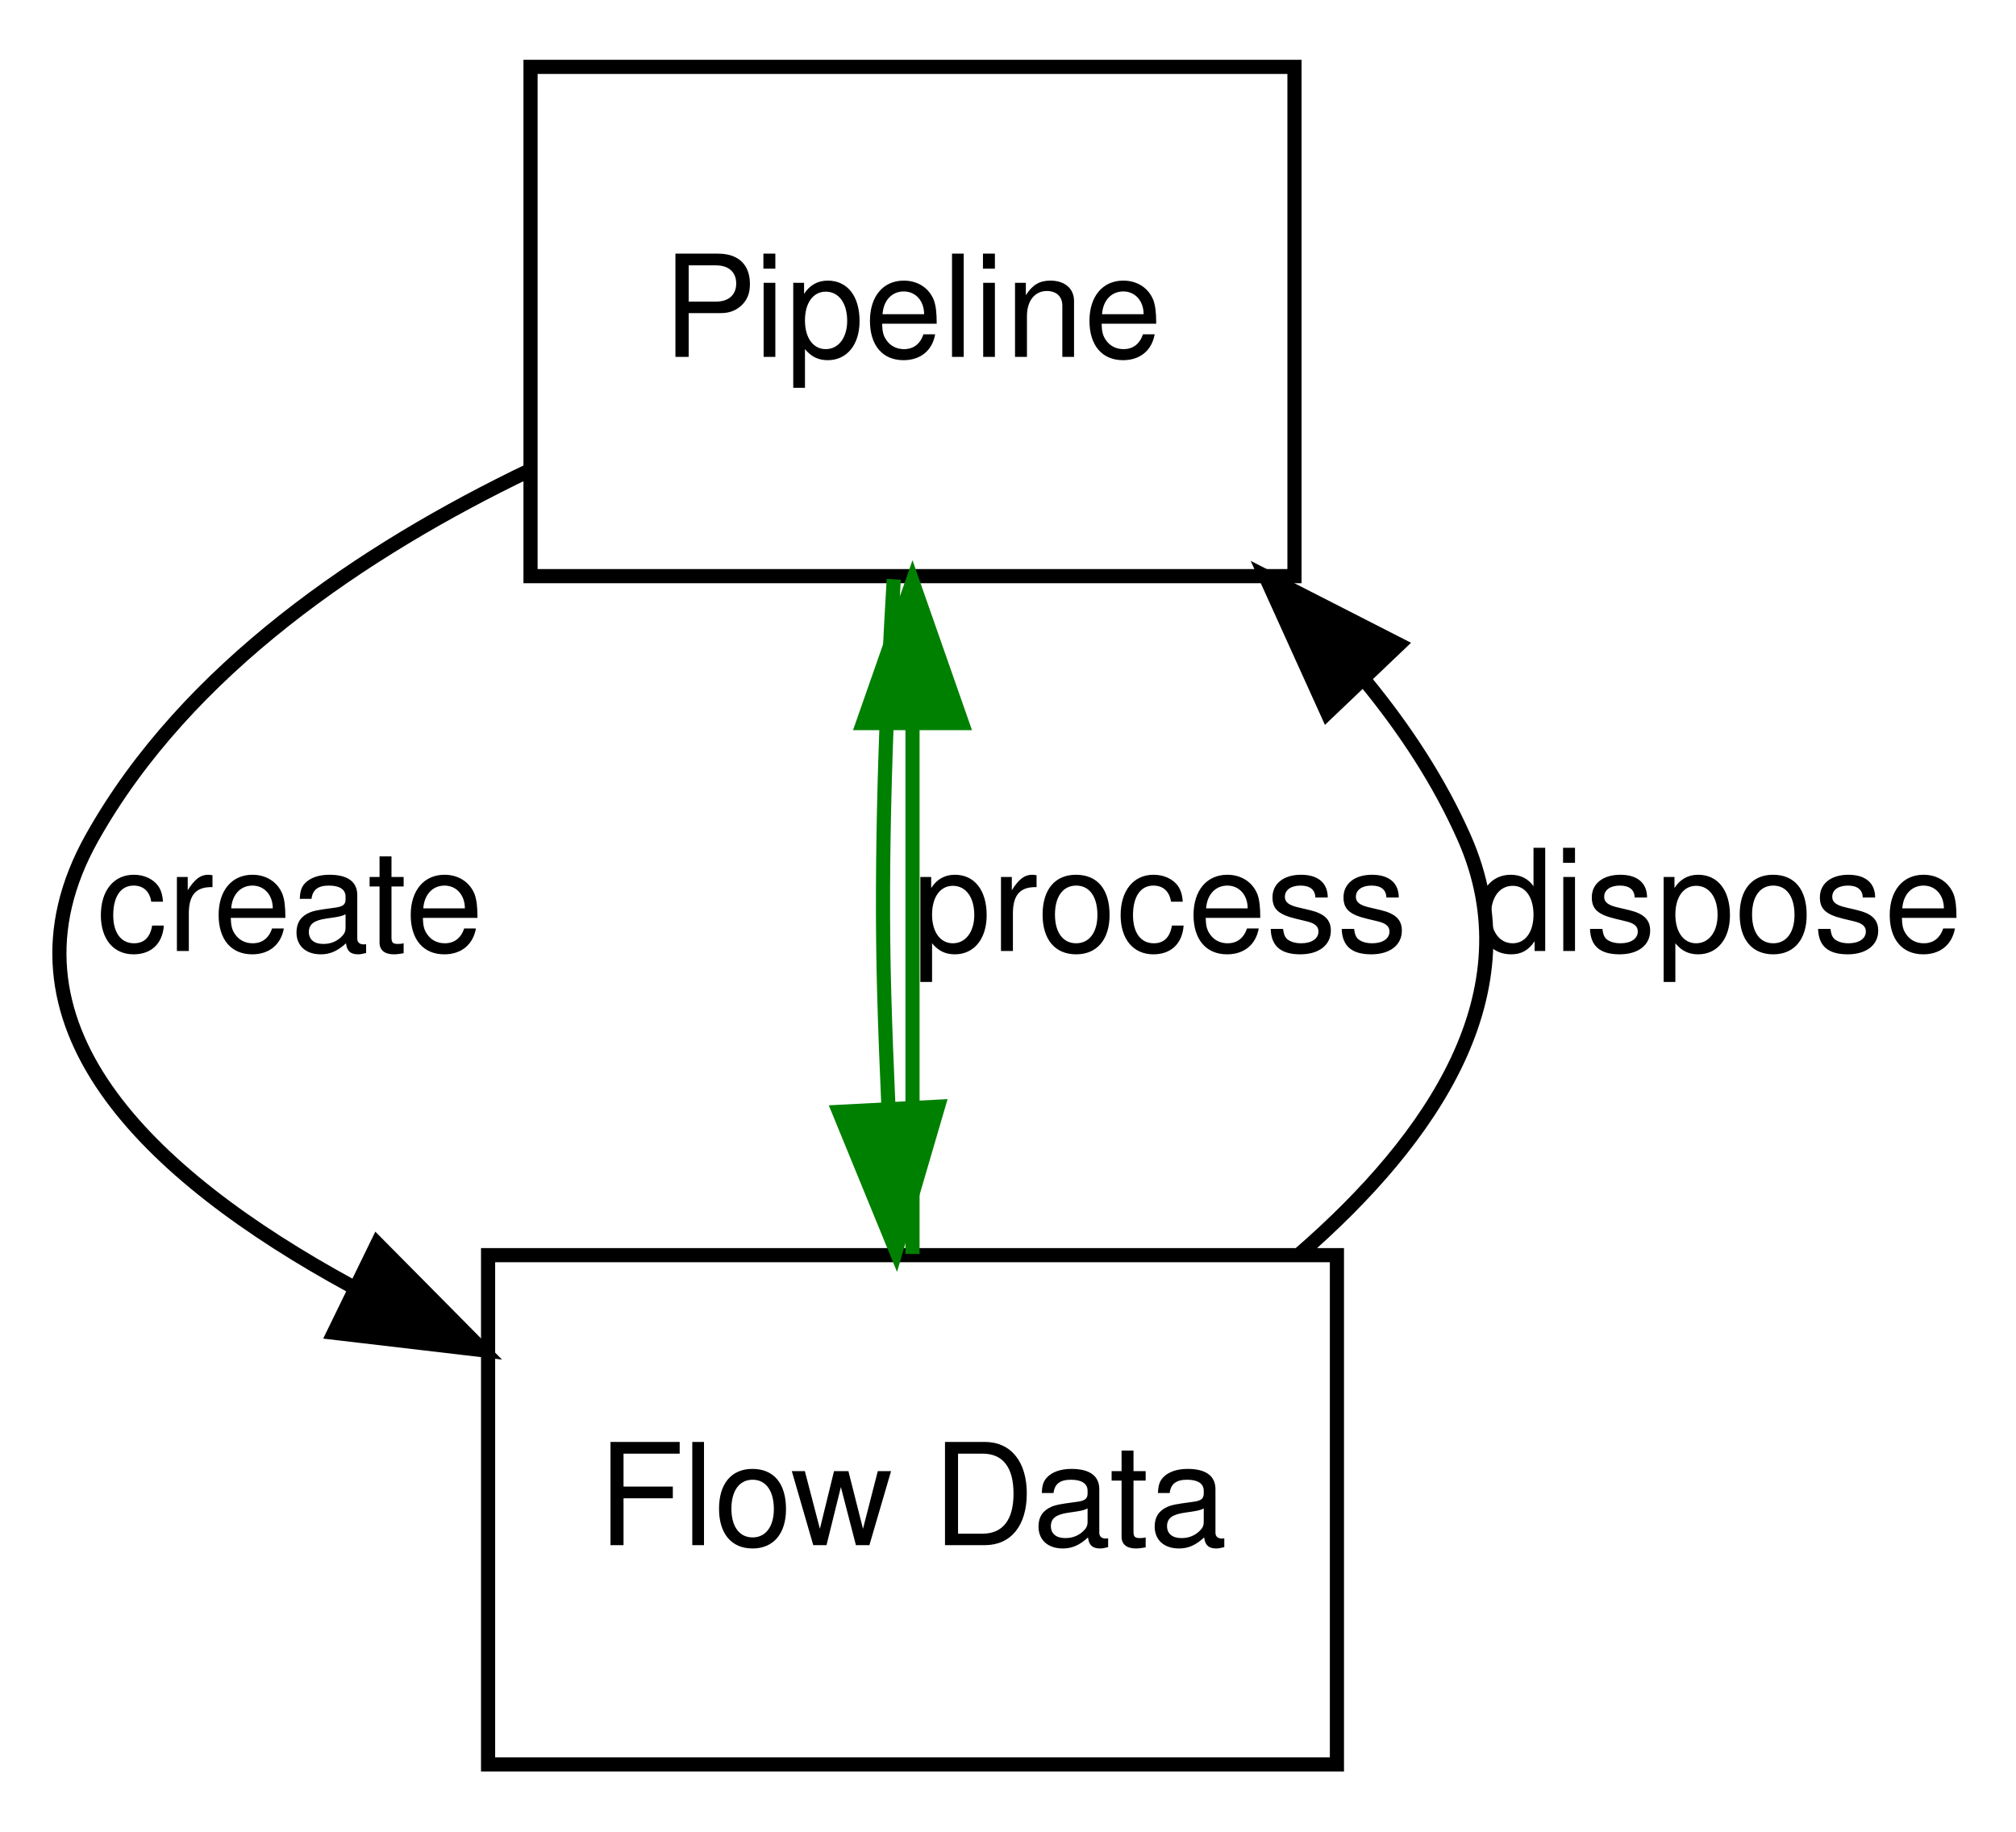
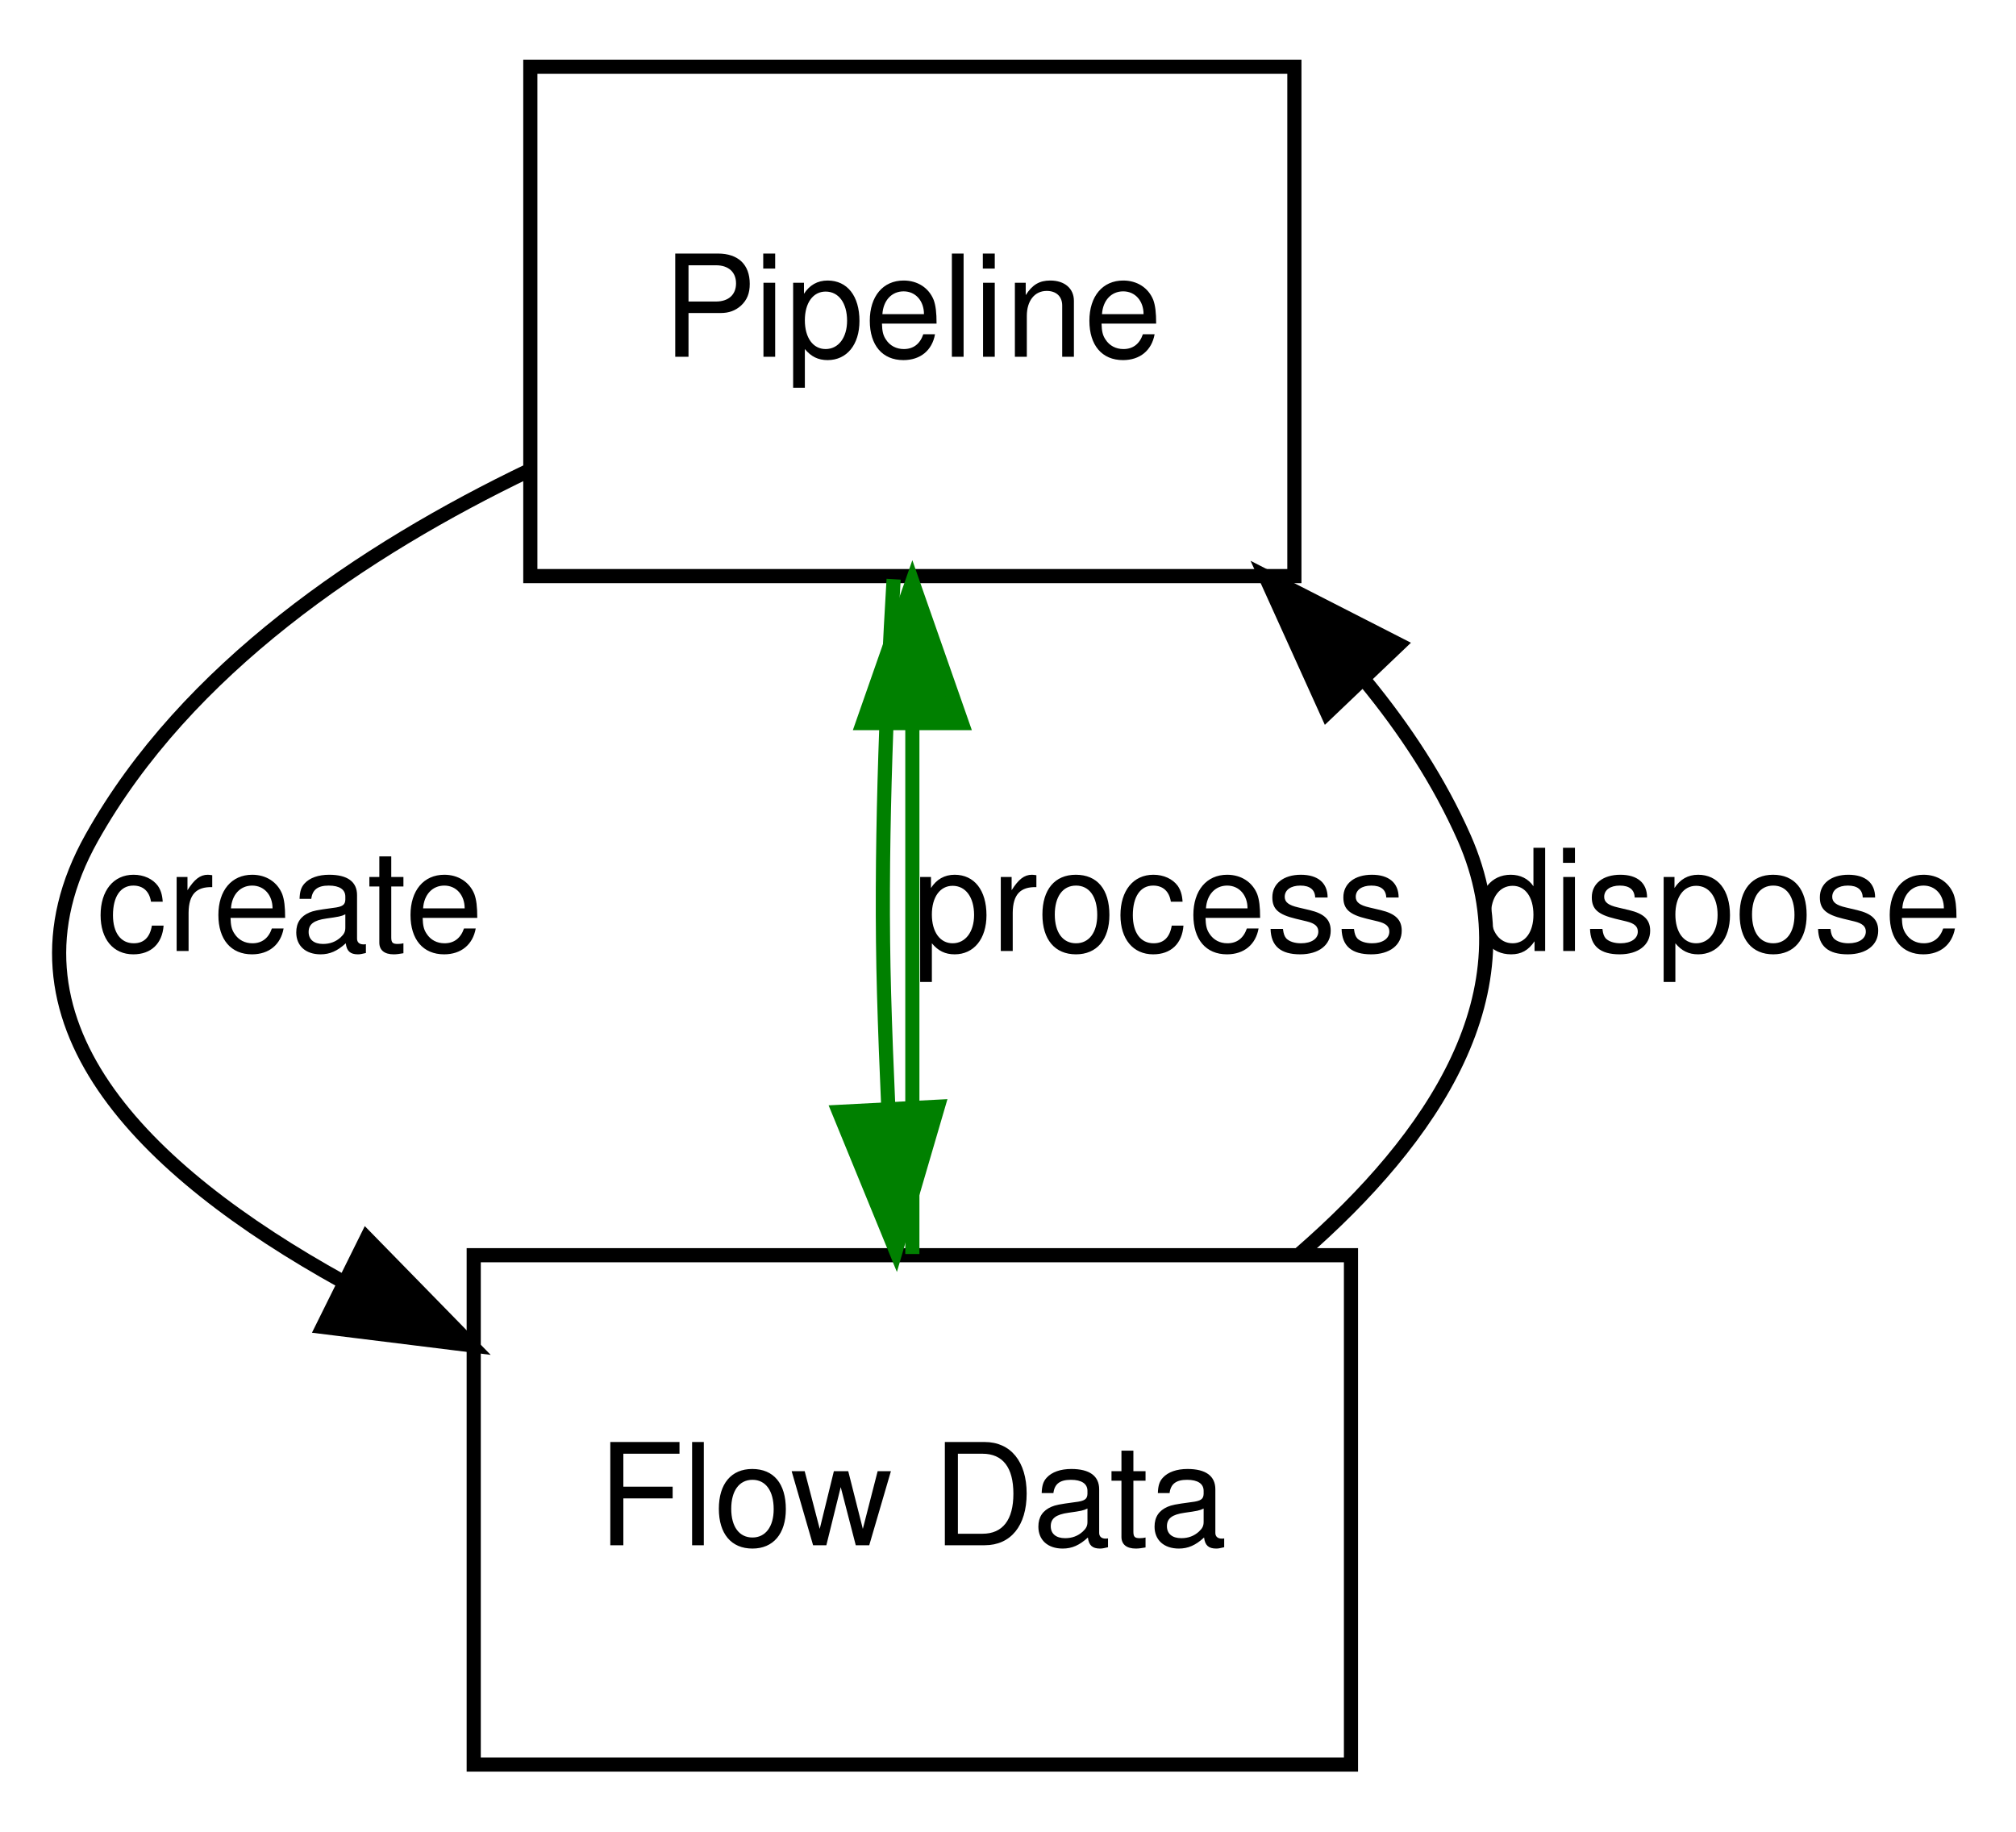
- <svg xmlns="http://www.w3.org/2000/svg" xmlns:xlink="http://www.w3.org/1999/xlink" width="142pt" height="129pt" viewBox="0.00 0.00 142.50 129.00">
+ <svg xmlns="http://www.w3.org/2000/svg" xmlns:xlink="http://www.w3.org/1999/xlink" width="142pt" height="129pt" viewBox="0.00 0.00 142.48 129.00">
  <g id="graph0" class="graph" transform="scale(1 1) rotate(0) translate(4 125)">
    <g id="node1" class="node">
-       <polygon fill="none" stroke="black" points="33.5,-84.5 33.5,-120.5 87.5,-120.5 87.5,-84.5 33.5,-84.5" />
-       <text text-anchor="middle" x="60.5" y="-100" font-family="Helvetica,sans-Serif" font-size="10.00">Pipeline</text>
+       <polygon fill="none" stroke="black" points="33.48,-84.5 33.48,-120.5 87.48,-120.5 87.48,-84.5 33.48,-84.5" />
+       <text text-anchor="middle" x="60.48" y="-100" font-family="Helvetica,sans-Serif" font-size="10.00">Pipeline</text>
    </g>
    <g id="node2" class="node">
      <g id="a_node2">
        <a xlink:href="_concepts__data__flow_data.html#Concepts_Data_FlowData" target="_top" xlink:title="Flow Data">
-           <polygon fill="none" stroke="black" points="30.5,-0.5 30.5,-36.5 90.5,-36.5 90.5,-0.5 30.5,-0.5" />
-           <text text-anchor="middle" x="60.5" y="-16" font-family="Helvetica,sans-Serif" font-size="10.00">Flow Data</text>
+           <polygon fill="none" stroke="black" points="29.48,-0.5 29.48,-36.5 91.48,-36.5 91.48,-0.5 29.48,-0.5" />
+           <text text-anchor="middle" x="60.48" y="-16" font-family="Helvetica,sans-Serif" font-size="10.00">Flow Data</text>
        </a>
      </g>
    </g>
    <g id="edge1" class="edge">
-       <path fill="none" stroke="black" d="M33.44,-91.98C21.731,-86.356 9.195,-77.947 2.5,-66 -4.815,-52.947 6.392,-42.179 20.844,-34.305" />
-       <polygon fill="black" stroke="black" points="22.67,-37.309 30.125,-29.781 19.603,-31.016 22.67,-37.309" />
-       <text text-anchor="middle" x="16.5" y="-58" font-family="Helvetica,sans-Serif" font-size="10.00">create</text>
+       <path fill="none" stroke="black" d="M33.421,-91.98C21.711,-86.356 9.175,-77.947 2.48,-66 -4.73,-53.133 6.056,-42.488 20.207,-34.644" />
+       <polygon fill="black" stroke="black" points="21.916,-37.704 29.322,-30.128 18.808,-31.431 21.916,-37.704" />
+       <text text-anchor="middle" x="16.48" y="-58" font-family="Helvetica,sans-Serif" font-size="10.00">create</text>
    </g>
    <g id="edge3" class="edge">
-       <path fill="none" stroke="green" d="M59.175,-84.28C58.649,-75.516 58.227,-64.693 58.5,-55 58.573,-52.408 58.676,-49.712 58.797,-47.014" />
-       <polygon fill="green" stroke="green" points="62.302,-46.995 59.328,-36.826 55.312,-46.63 62.302,-46.995" />
+       <path fill="none" stroke="green" d="M59.156,-84.28C58.63,-75.516 58.208,-64.693 58.48,-55 58.553,-52.408 58.656,-49.712 58.777,-47.014" />
+       <polygon fill="green" stroke="green" points="62.283,-46.995 59.309,-36.826 55.292,-46.63 62.283,-46.995" />
    </g>
    <g id="edge2" class="edge">
-       <path fill="none" stroke="green" d="M60.5,-36.584C60.5,-47.356 60.5,-61.515 60.5,-73.859" />
-       <polygon fill="green" stroke="green" points="57,-74.11 60.5,-84.11 64,-74.11 57,-74.11" />
-       <text text-anchor="middle" x="78" y="-58" font-family="Helvetica,sans-Serif" font-size="10.00">process</text>
+       <path fill="none" stroke="green" d="M60.48,-36.584C60.48,-47.356 60.48,-61.515 60.48,-73.859" />
+       <polygon fill="green" stroke="green" points="56.98,-74.11 60.48,-84.11 63.98,-74.11 56.98,-74.11" />
+       <text text-anchor="middle" x="77.98" y="-58" font-family="Helvetica,sans-Serif" font-size="10.00">process</text>
    </g>
    <g id="edge4" class="edge">
-       <path fill="none" stroke="black" d="M87.917,-36.624C97.278,-44.774 104.313,-55.11 99.5,-66 97.751,-69.957 95.319,-73.662 92.516,-77.075" />
-       <polygon fill="black" stroke="black" points="89.817,-74.833 85.448,-84.484 94.883,-79.664 89.817,-74.833" />
-       <text text-anchor="middle" x="117.5" y="-58" font-family="Helvetica,sans-Serif" font-size="10.00">dispose</text>
+       <path fill="none" stroke="black" d="M87.898,-36.624C97.259,-44.774 104.294,-55.11 99.48,-66 97.731,-69.957 95.3,-73.662 92.496,-77.075" />
+       <polygon fill="black" stroke="black" points="89.798,-74.833 85.428,-84.484 94.863,-79.664 89.798,-74.833" />
+       <text text-anchor="middle" x="117.48" y="-58" font-family="Helvetica,sans-Serif" font-size="10.00">dispose</text>
    </g>
  </g>
</svg>
